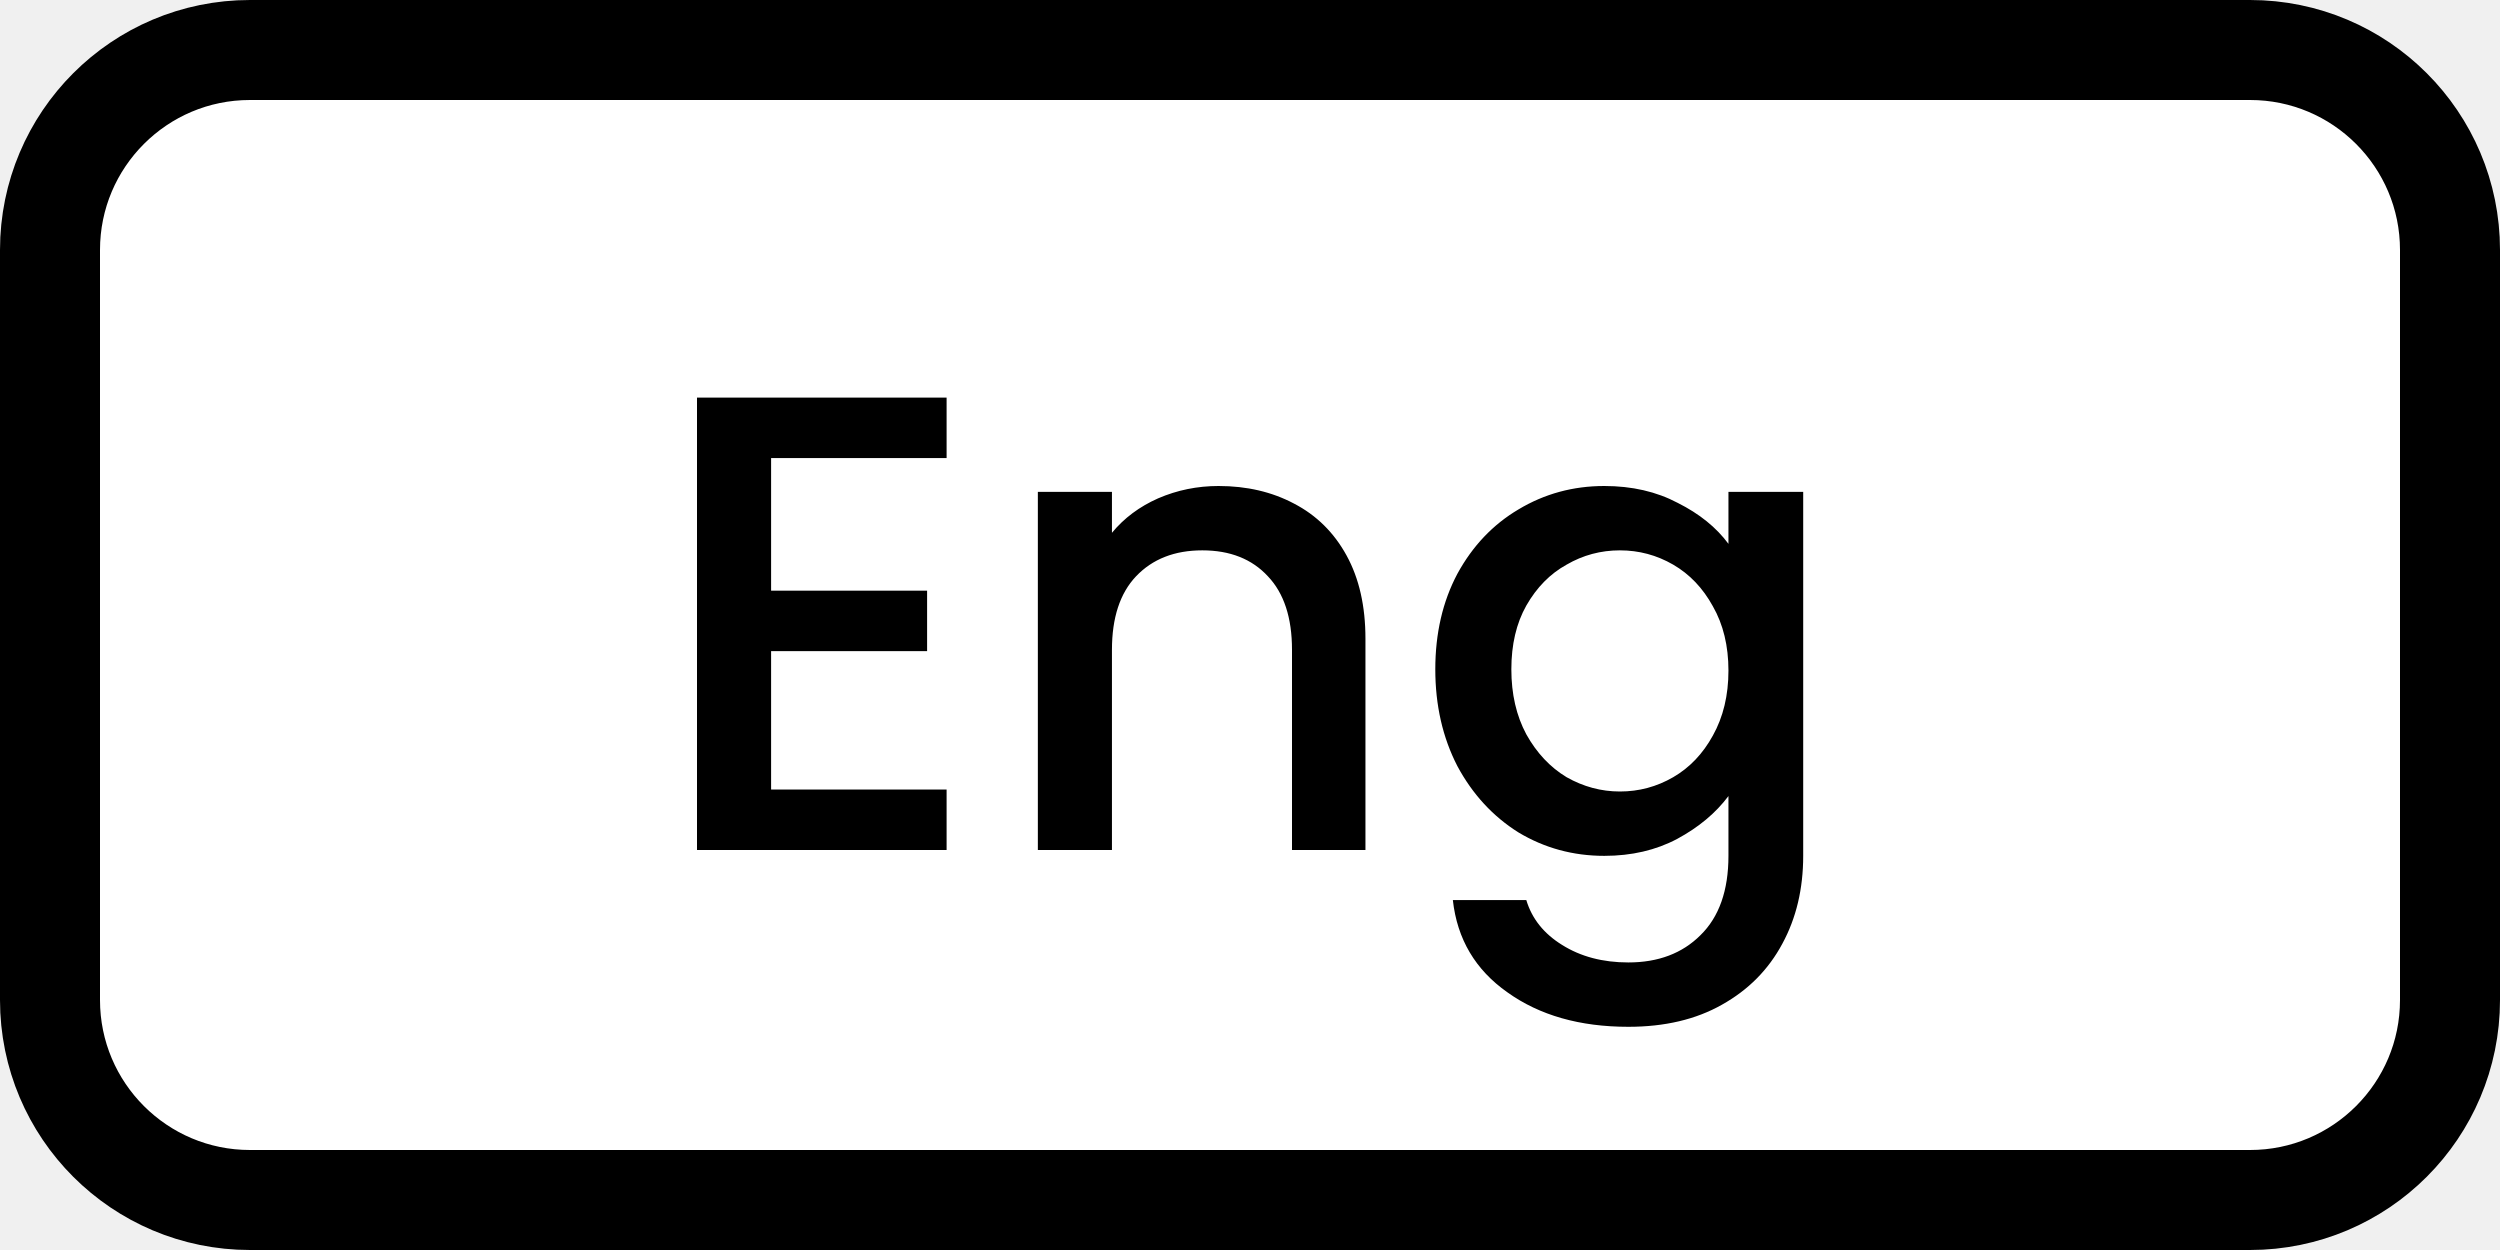
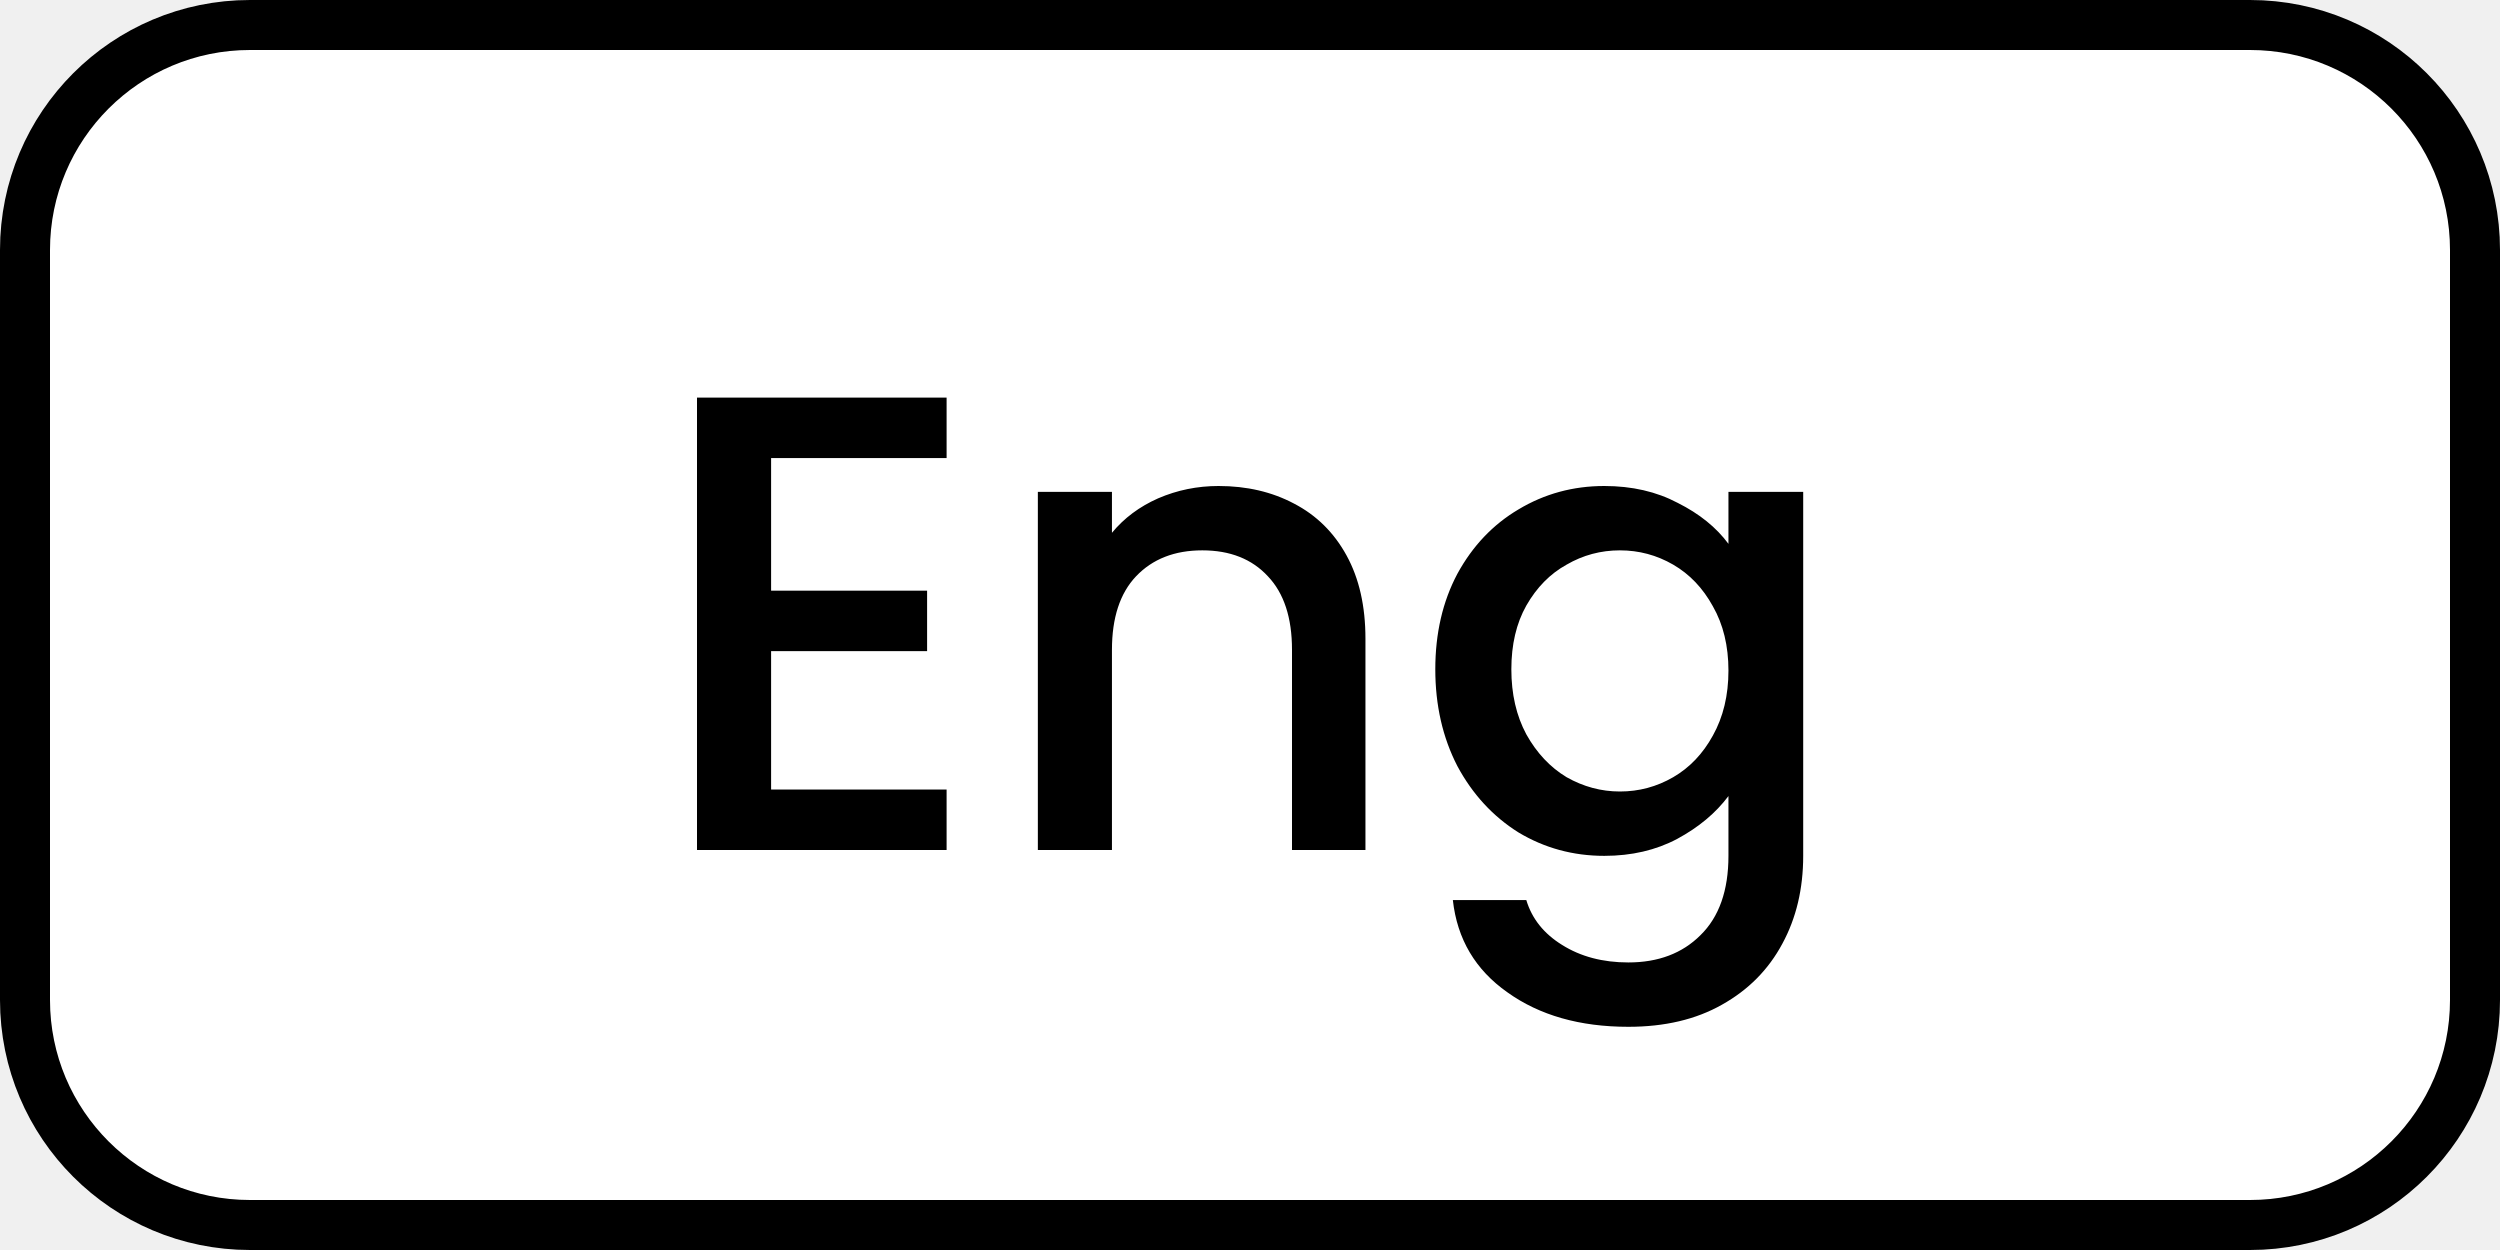
<svg xmlns="http://www.w3.org/2000/svg" width="50" height="25" viewBox="0 0 50 25" fill="none">
  <g clip-path="url(#clip0_604_17)">
-     <rect x="1" y="1" width="48" height="23" rx="4" fill="white" stroke="black" stroke-width="2" stroke-linejoin="round" />
+     <rect x="0.5" y="0.5" width="49" height="24" rx="4.5" fill="white" stroke="black" stroke-linejoin="round" />
    <path d="M15.422 9.161V11.813H18.542V13.022H15.422V15.791H18.932V17H13.94V7.952H18.932V9.161H15.422ZM24.371 9.72C24.935 9.72 25.437 9.837 25.879 10.071C26.33 10.305 26.681 10.652 26.932 11.111C27.184 11.57 27.309 12.125 27.309 12.775V17H25.84V12.996C25.84 12.355 25.68 11.865 25.359 11.527C25.039 11.18 24.601 11.007 24.046 11.007C23.492 11.007 23.05 11.18 22.72 11.527C22.4 11.865 22.239 12.355 22.239 12.996V17H20.757V9.837H22.239V10.656C22.482 10.361 22.79 10.132 23.162 9.967C23.544 9.802 23.947 9.72 24.371 9.72ZM32.086 9.72C32.64 9.72 33.13 9.833 33.555 10.058C33.988 10.275 34.326 10.548 34.569 10.877V9.837H36.064V17.117C36.064 17.776 35.925 18.361 35.648 18.872C35.37 19.392 34.967 19.799 34.439 20.094C33.919 20.389 33.295 20.536 32.567 20.536C31.596 20.536 30.79 20.306 30.149 19.847C29.507 19.396 29.143 18.781 29.057 18.001H30.526C30.638 18.374 30.877 18.673 31.241 18.898C31.613 19.132 32.055 19.249 32.567 19.249C33.165 19.249 33.646 19.067 34.01 18.703C34.382 18.339 34.569 17.81 34.569 17.117V15.921C34.317 16.259 33.975 16.545 33.542 16.779C33.117 17.004 32.632 17.117 32.086 17.117C31.462 17.117 30.89 16.961 30.37 16.649C29.858 16.328 29.451 15.886 29.148 15.323C28.853 14.751 28.706 14.105 28.706 13.386C28.706 12.667 28.853 12.03 29.148 11.475C29.451 10.92 29.858 10.491 30.37 10.188C30.89 9.876 31.462 9.72 32.086 9.72ZM34.569 13.412C34.569 12.918 34.465 12.489 34.257 12.125C34.057 11.761 33.793 11.484 33.464 11.293C33.134 11.102 32.779 11.007 32.398 11.007C32.016 11.007 31.661 11.102 31.332 11.293C31.002 11.475 30.734 11.748 30.526 12.112C30.326 12.467 30.227 12.892 30.227 13.386C30.227 13.88 30.326 14.313 30.526 14.686C30.734 15.059 31.002 15.345 31.332 15.544C31.67 15.735 32.025 15.83 32.398 15.83C32.779 15.83 33.134 15.735 33.464 15.544C33.793 15.353 34.057 15.076 34.257 14.712C34.465 14.339 34.569 13.906 34.569 13.412Z" fill="black" />
  </g>
  <defs>
    <clipPath id="clip0_604_17">
      <rect width="50" height="25" fill="white" />
    </clipPath>
  </defs>
</svg>
